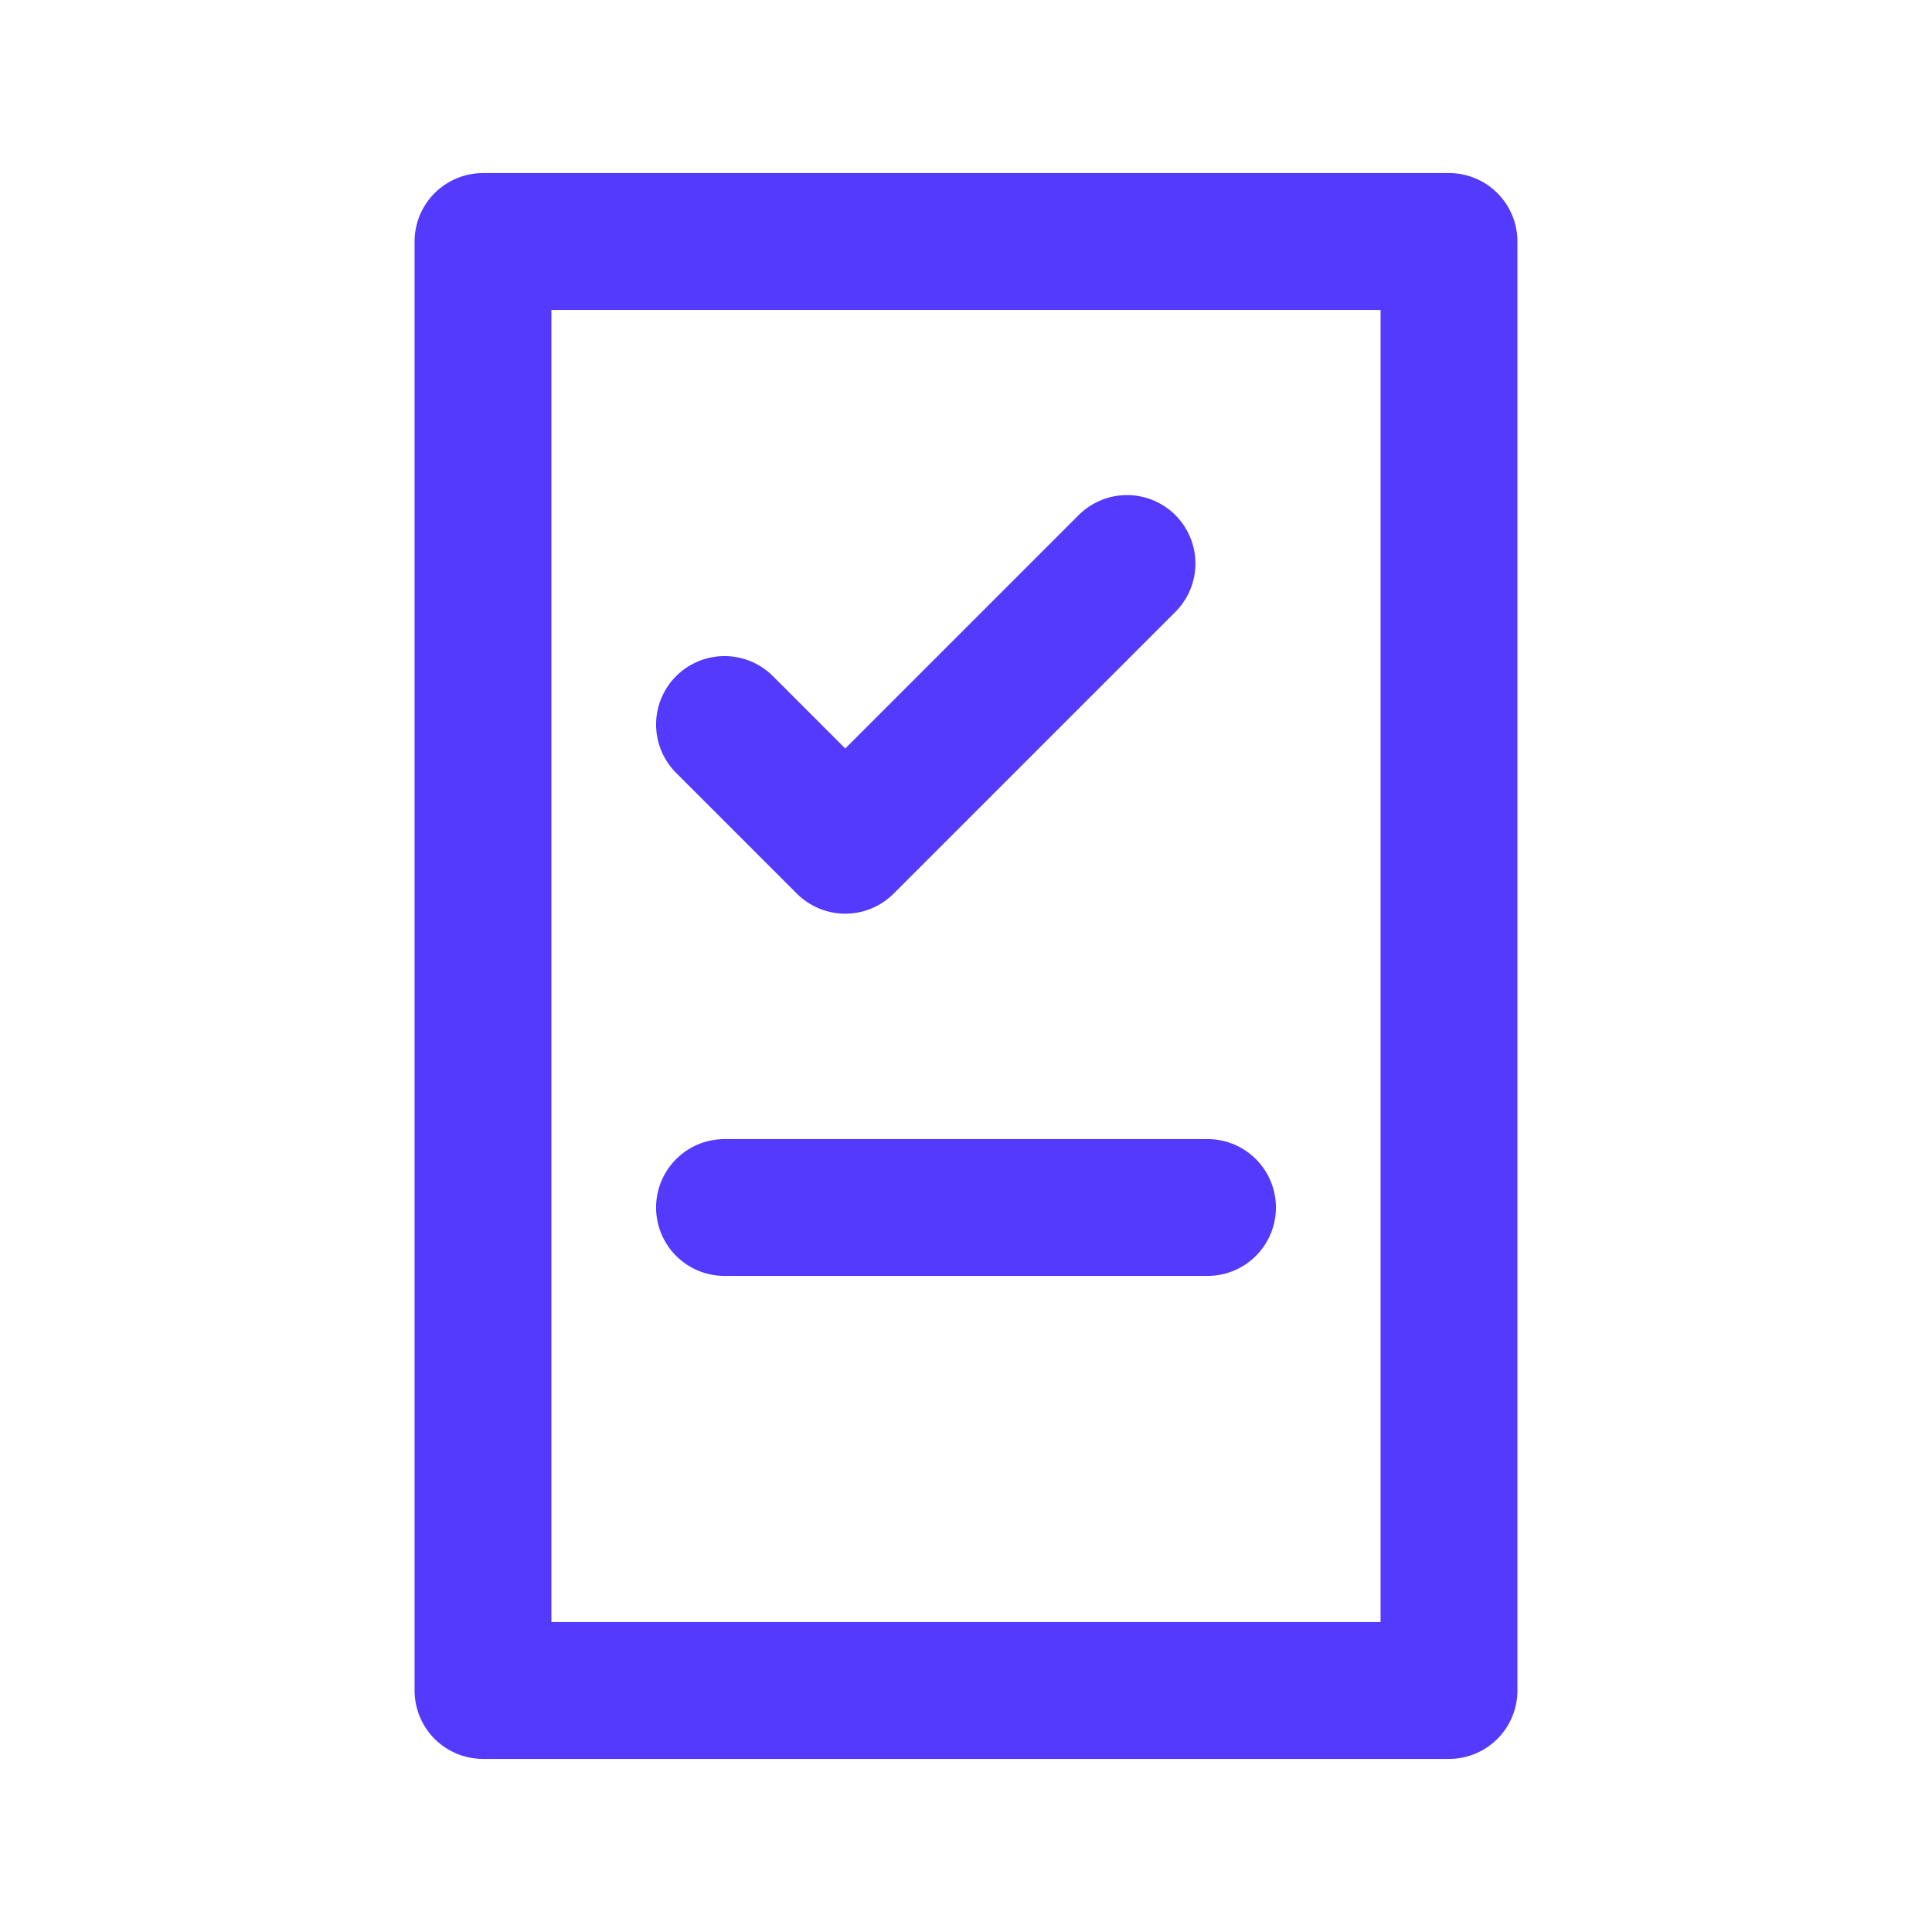
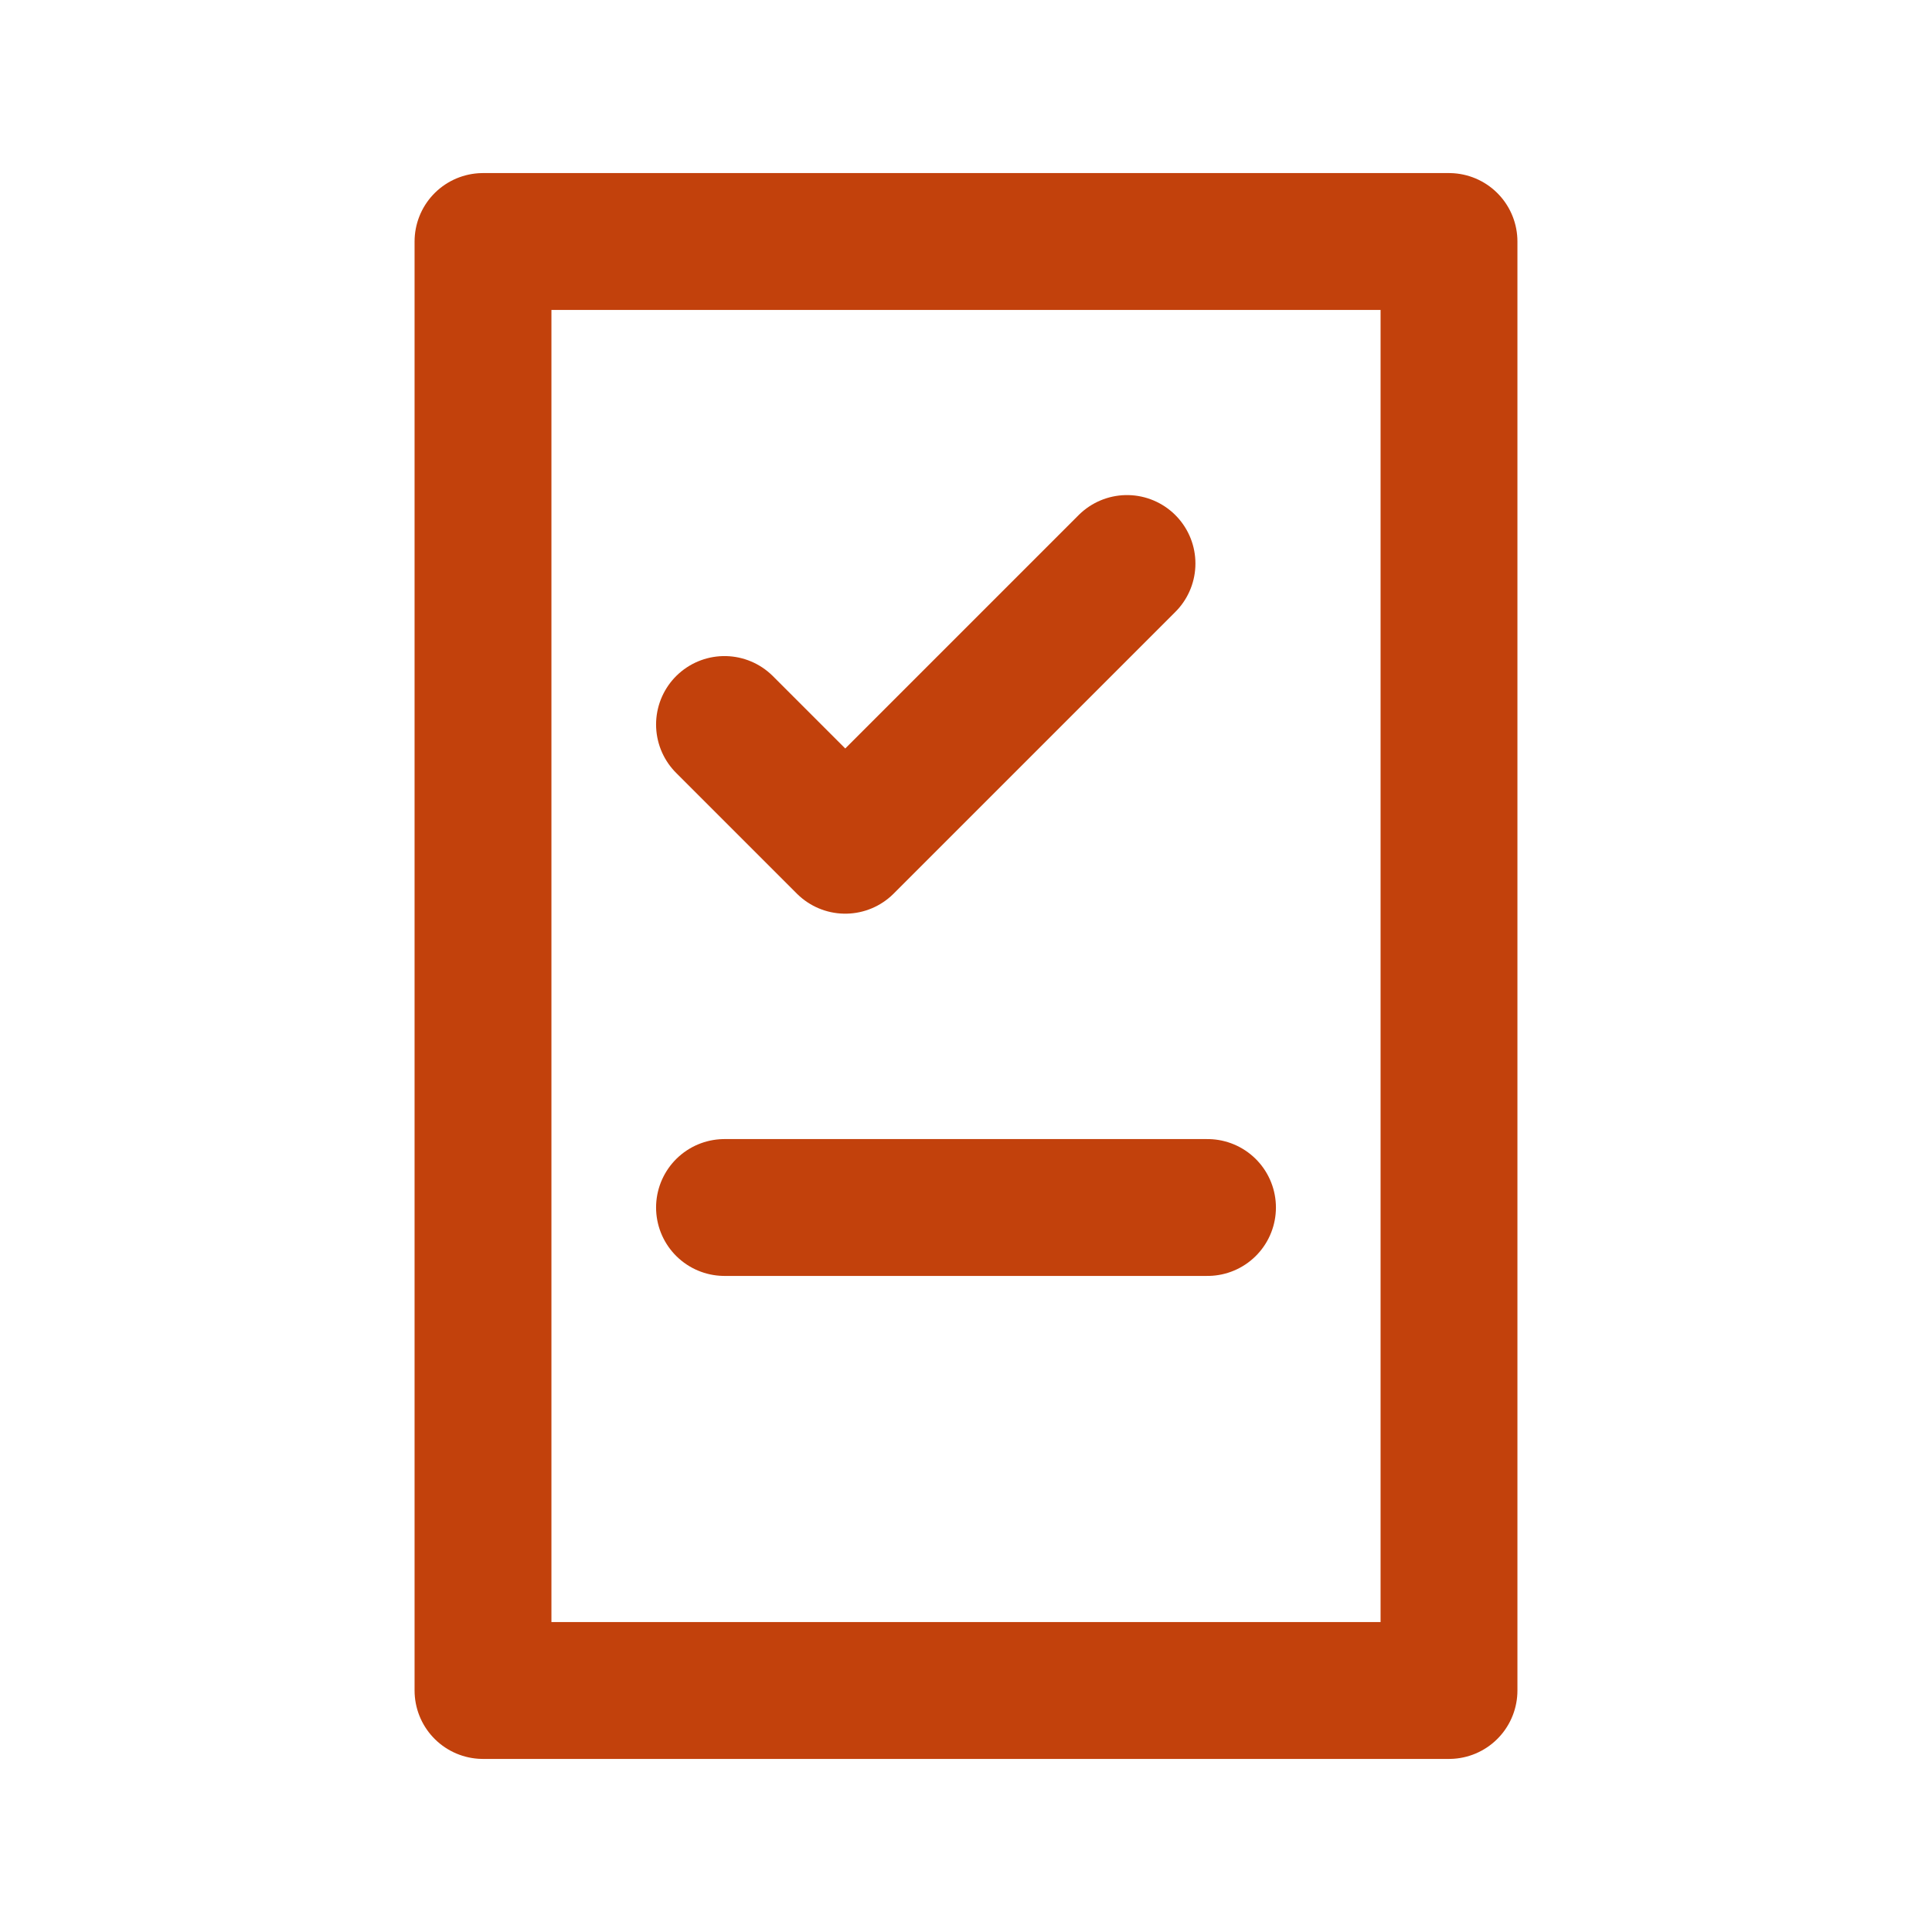
<svg xmlns="http://www.w3.org/2000/svg" preserveAspectRatio="none" overflow="visible" style="display: block;" width="18" height="18" viewBox="0 0 18 18" fill="none">
  <g id="Icon">
-     <path id="Vector" d="M4.5 2.25H13.5V15.75H4.5V2.25Z" stroke-width="1.275" stroke-linecap="round" stroke-linejoin="round" stroke="#533AFD" />
-     <path id="Vector_2" d="M6.75 6.75L7.875 7.875L10.5 5.25M6.75 11.25H11.25" stroke-width="1.275" stroke-linecap="round" stroke-linejoin="round" stroke="#533AFD" />
+     <path id="Vector" d="M4.5 2.25H13.5V15.75H4.5V2.25Z" stroke-width="1.275" stroke-linecap="round" stroke-linejoin="round" stroke="#C2410C" />
+     <path id="Vector_2" d="M6.75 6.75L7.875 7.875L10.5 5.25M6.75 11.25H11.25" stroke-width="1.275" stroke-linecap="round" stroke-linejoin="round" stroke="#C2410C" />
  </g>
</svg>
